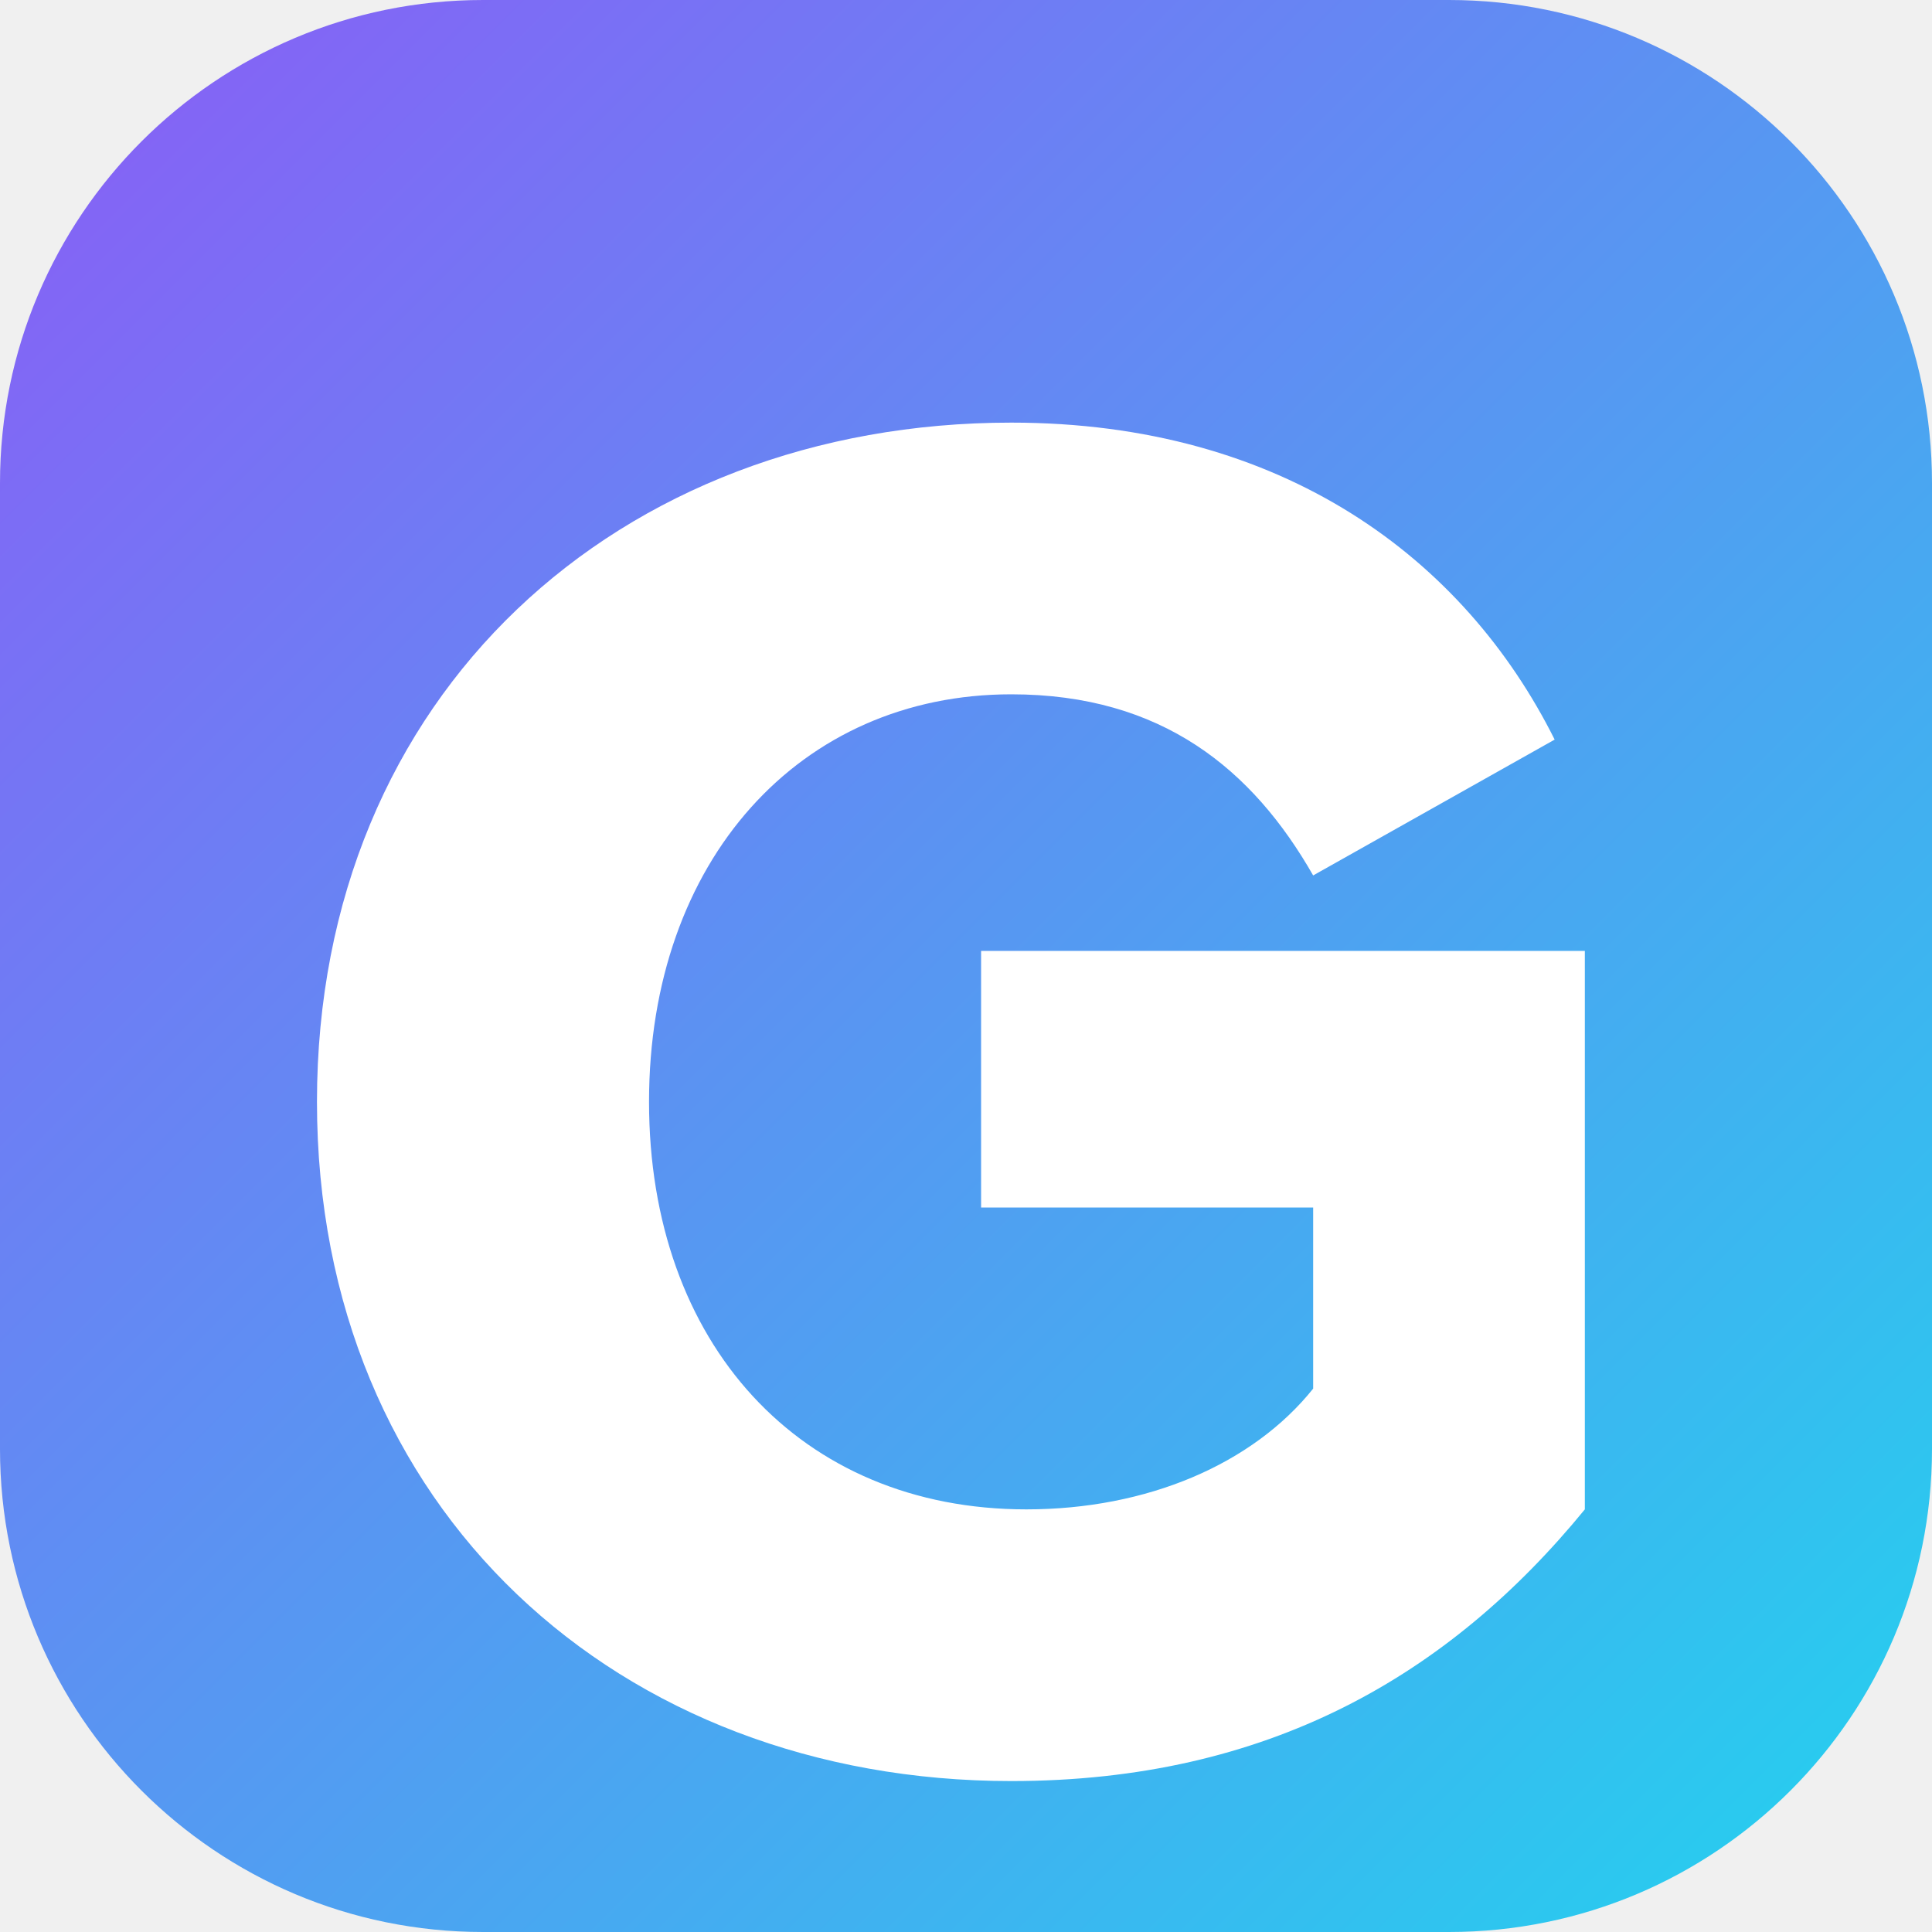
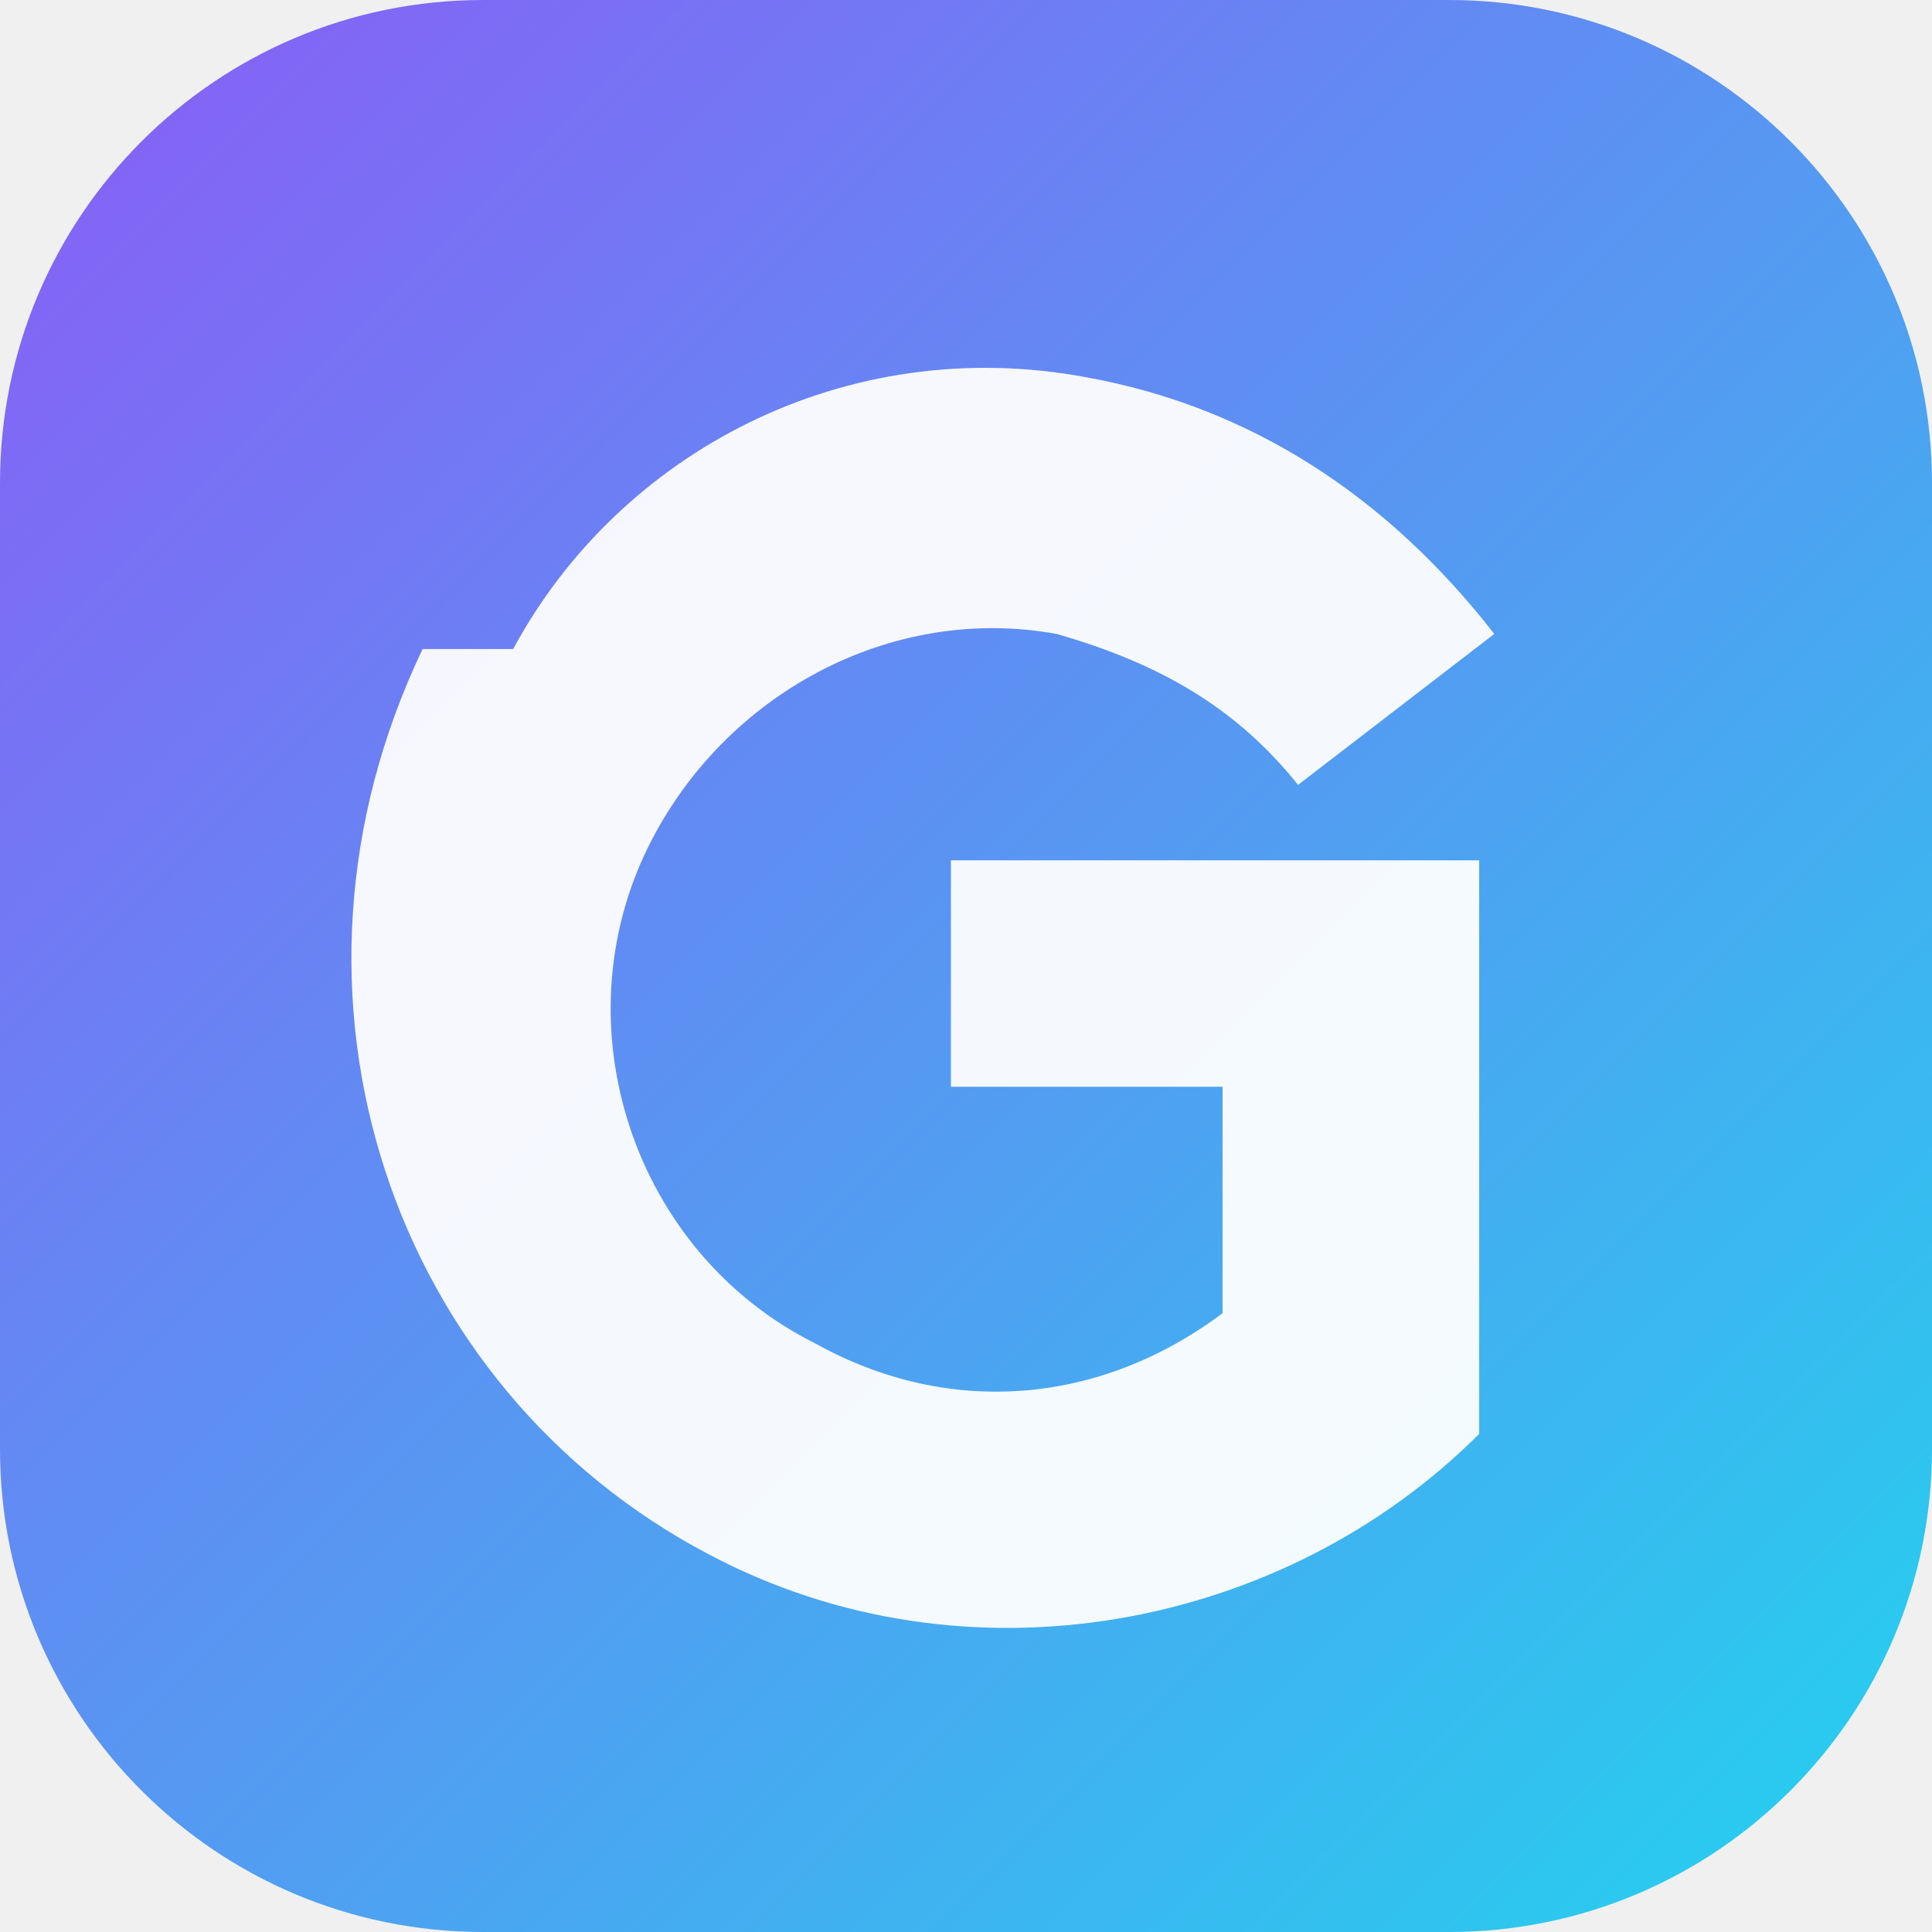
<svg xmlns="http://www.w3.org/2000/svg" viewBox="0 0 128 128">
  <defs>
    <linearGradient id="g" x1="0" y1="0" x2="1" y2="1">
      <stop stop-color="#8b5cf6" />
      <stop offset="1" stop-color="#22d3ee" />
    </linearGradient>
  </defs>
  <rect width="128" height="128" rx="32" fill="url(#g)" />
-   <path d="M67 28c18 0 30 9 36 21l-16 9c-4-7-10-12-20-12-14 0-24 11-24 27s10 27 25 27c8 0 15-3 19-8V80H65V63h40v37c-9 11-21 18-38 18-26 0-46-18-46-45s20-45 46-45z" fill="white" />
+   <path d="M34 43c7-13 22-21 38-18 11 2 20 8 27 17l-13 10c-4-5-9-8-16-10-11-2-22 4-27 14-6 12-1 27 11 33 9 5 19 4 27-2V72H63V57h35v38c-13 13-34 17-51 8-21-11-30-37-19-60z" fill="white" opacity=".94" />
</svg>
